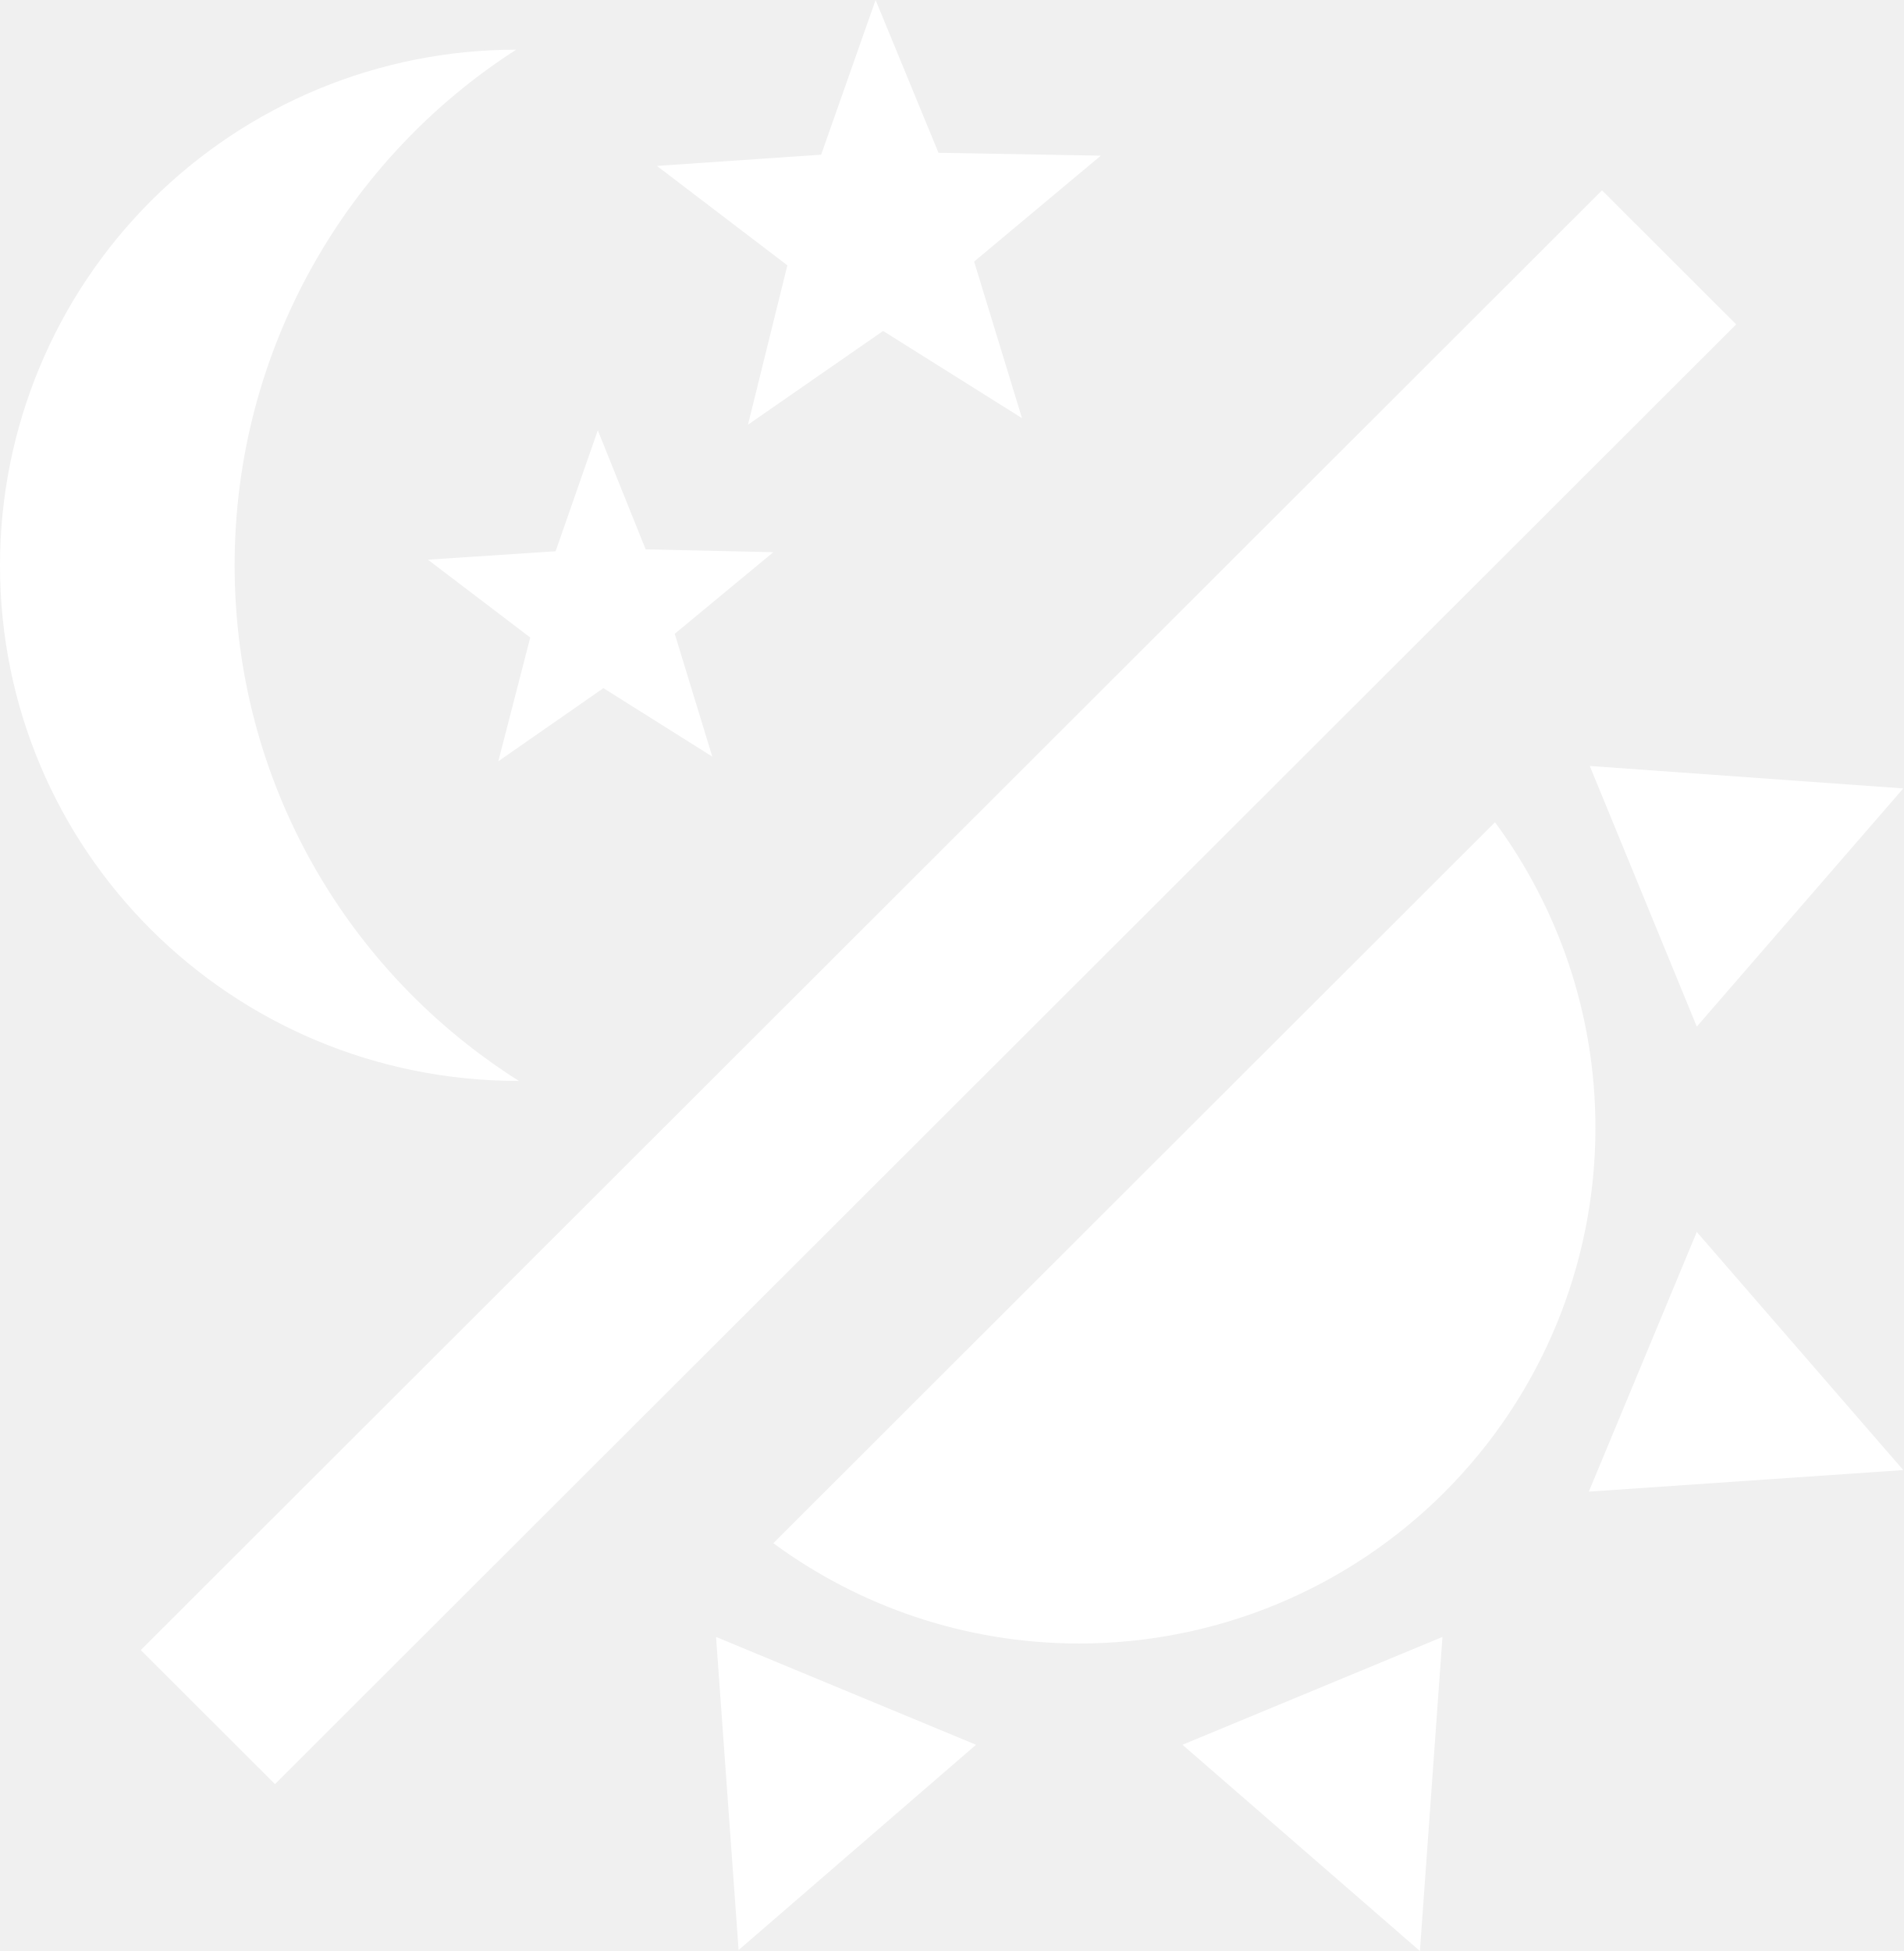
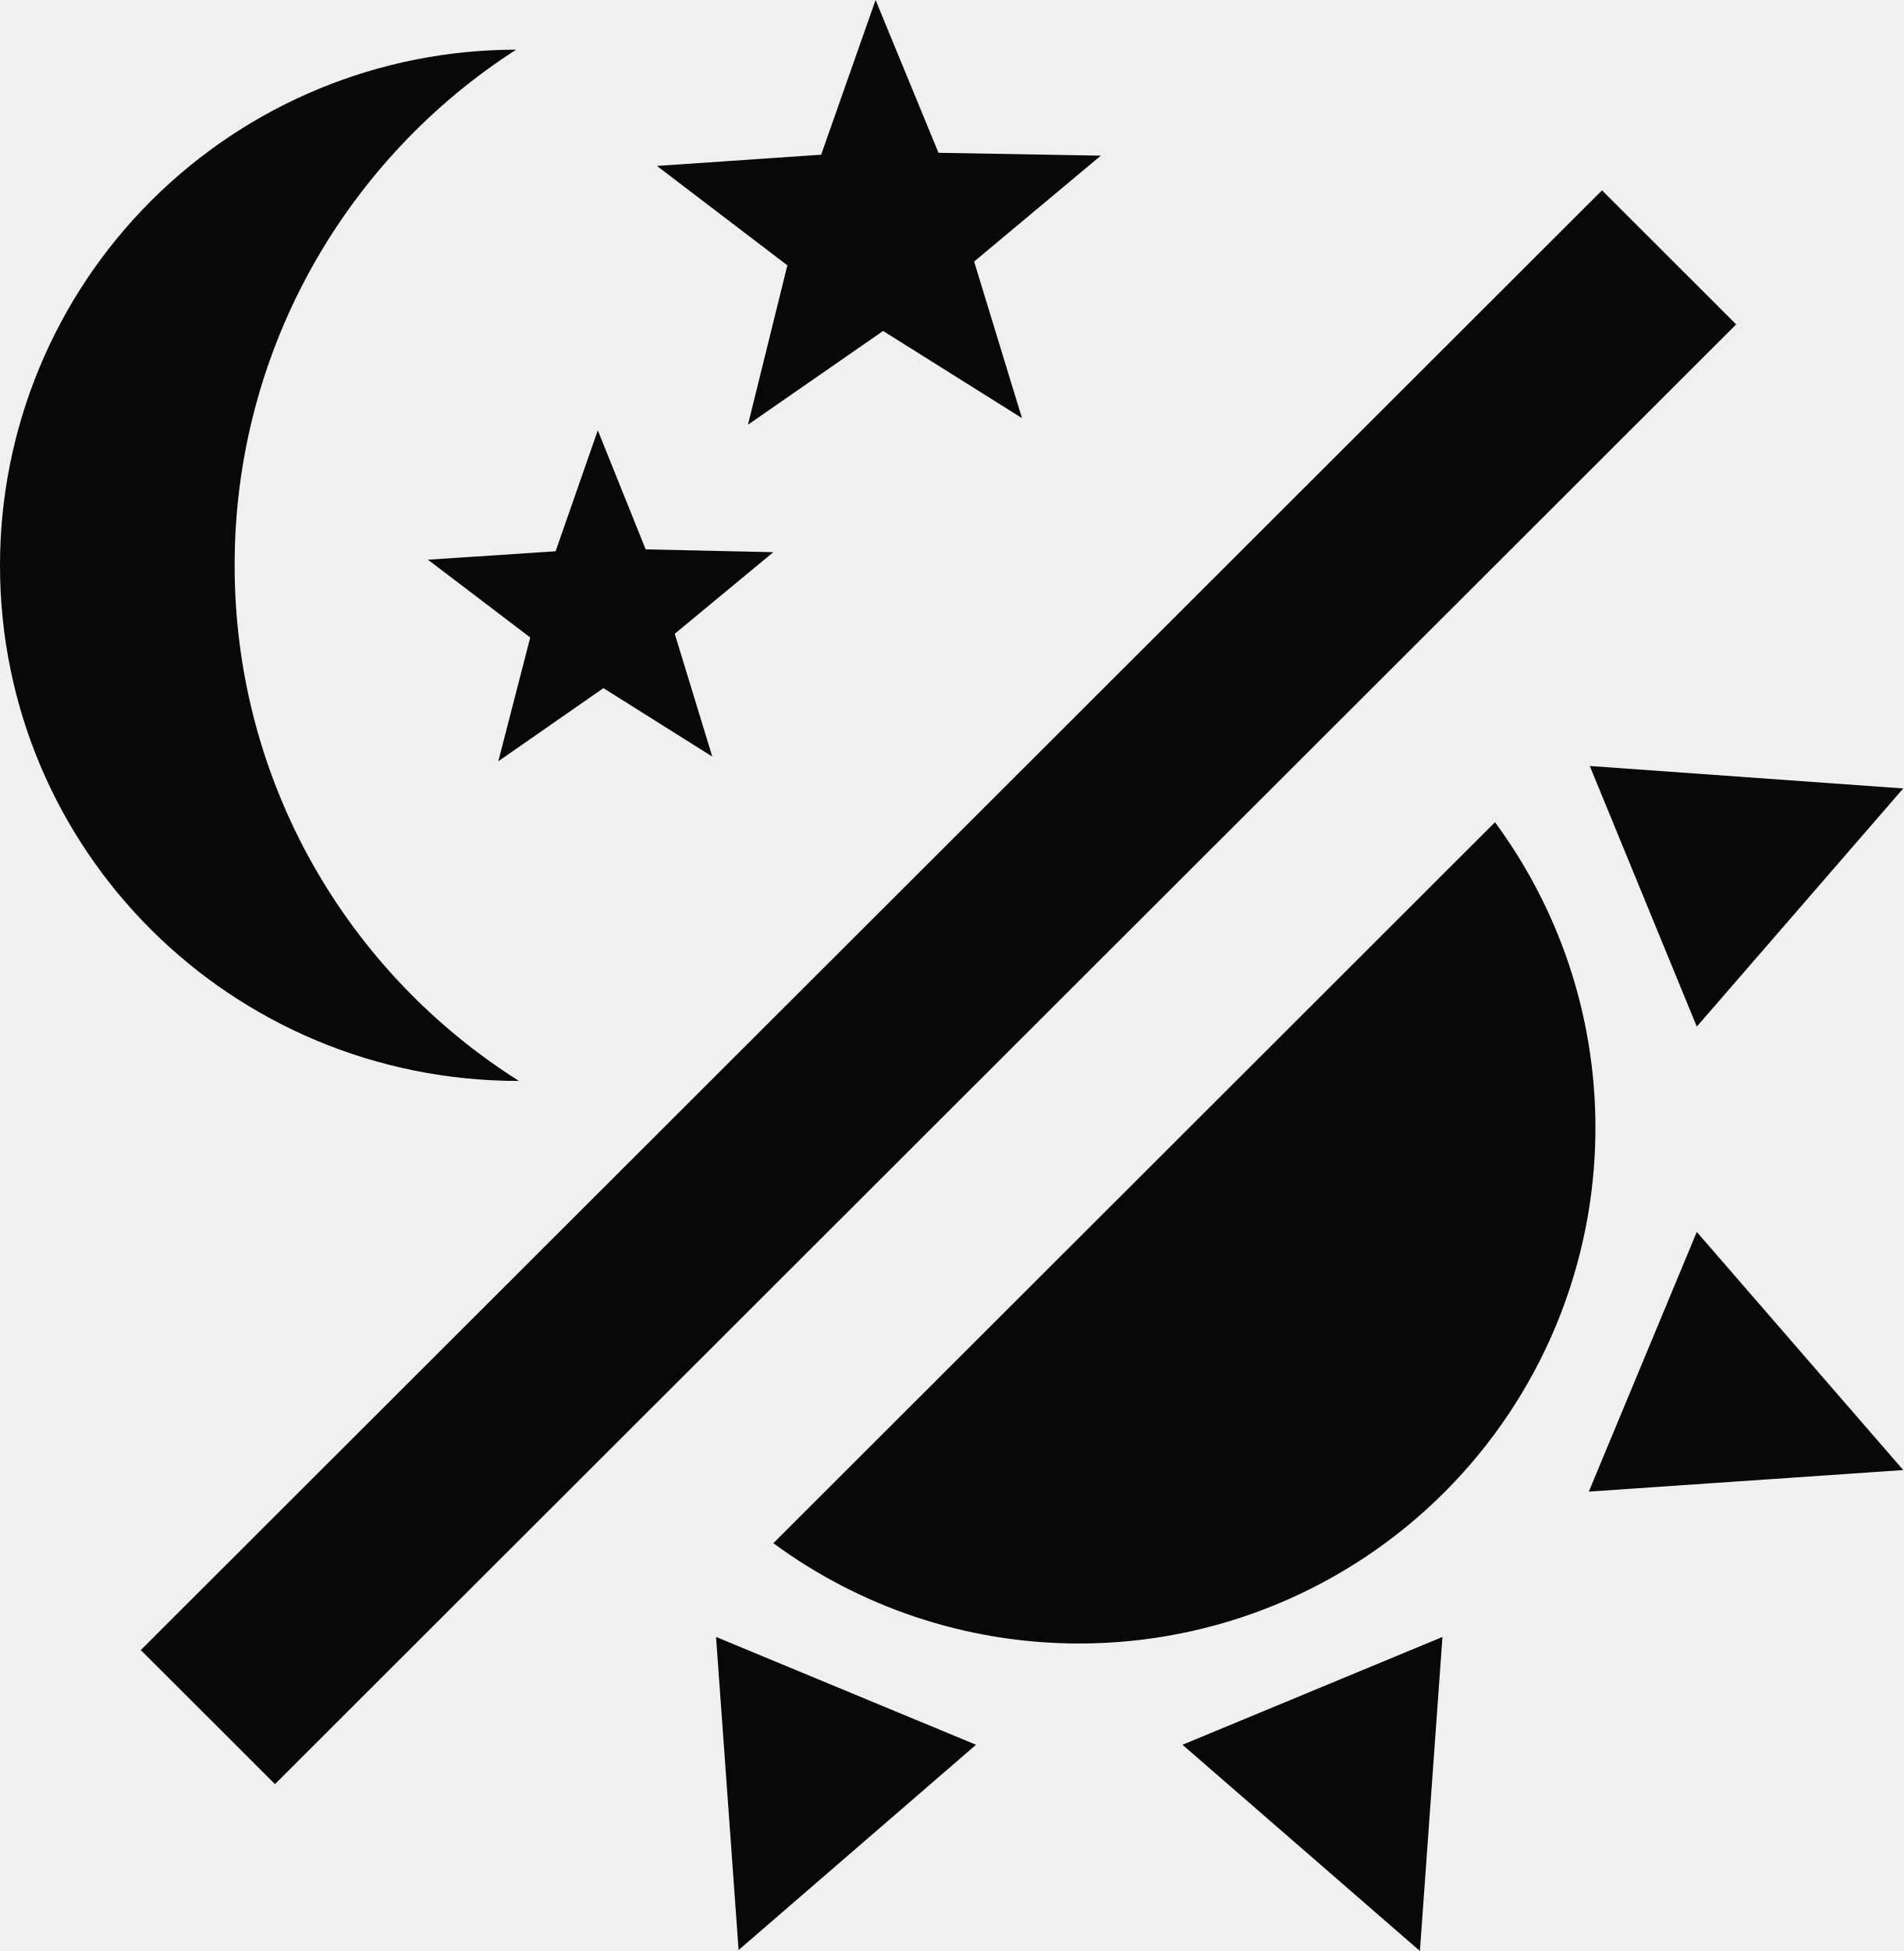
<svg xmlns="http://www.w3.org/2000/svg" width="40" height="41" viewBox="0 0 40 41" fill="none">
  <g clip-path="url(#clip0_1_3)">
-     <path d="M10.848 1.044C7.318 3.31 4.931 7.309 4.931 11.88C4.931 16.451 7.318 20.451 10.907 22.716C4.852 22.716 0 17.87 0 11.88C0 9.006 1.143 6.25 3.177 4.218C5.212 2.186 7.971 1.044 10.848 1.044Z" fill="white" />
-     <path d="M14.97 15.9L12.682 14.461L10.473 15.998L11.144 13.397L8.994 11.762L11.677 11.585L12.564 9.043L13.57 11.545L16.253 11.604L14.181 13.319L14.97 15.9Z" fill="white" />
-     <path d="M21.479 8.787L18.56 6.955L15.72 8.925L16.548 5.576L13.807 3.487L17.258 3.251L18.402 0L19.724 3.211L23.136 3.271L20.473 5.497L21.479 8.787Z" fill="white" />
-     <path d="M33.669 4L36.489 6.817L5.779 37.493L2.959 34.676L33.669 4Z" fill="white" />
-     <path d="M33.531 23.702C33.531 26.576 32.388 29.332 30.353 31.364C28.319 33.396 25.559 34.538 22.682 34.538C20.276 34.538 18.047 33.75 16.253 32.43L31.42 17.279C32.742 19.072 33.531 21.298 33.531 23.702Z" fill="white" />
-     <path d="M33.392 31.346L35.661 25.889L40 30.893L33.392 31.346Z" fill="white" />
-     <path d="M35.661 21.574L33.412 16.097L40 16.569L35.661 21.574Z" fill="white" />
-     <path d="M24.852 36.666L30.316 34.4L29.842 41L24.852 36.666Z" fill="white" />
-     <path d="M15.049 34.4L20.513 36.666L15.523 40.98L15.049 34.4Z" fill="white" />
+     <path d="M10.848 1.044C7.318 3.31 4.931 7.309 4.931 11.88C4.931 16.451 7.318 20.451 10.907 22.716C4.852 22.716 0 17.87 0 11.88C0 9.006 1.143 6.25 3.177 4.218C5.212 2.186 7.971 1.044 10.848 1.044Z" fill="#090808" />
+     <path d="M14.97 15.9L12.682 14.461L10.473 15.998L11.144 13.397L8.994 11.762L11.677 11.585L12.564 9.043L13.57 11.545L16.253 11.604L14.181 13.319L14.97 15.9Z" fill="#090808" />
+     <path d="M21.479 8.787L18.56 6.955L15.72 8.925L16.548 5.576L13.807 3.487L17.258 3.251L18.402 0L19.724 3.211L23.136 3.271L20.473 5.497L21.479 8.787Z" fill="#090808" />
+     <path d="M33.669 4L36.489 6.817L5.779 37.493L2.959 34.676L33.669 4Z" fill="#090808" />
+     <path d="M33.531 23.702C33.531 26.576 32.388 29.332 30.353 31.364C28.319 33.396 25.559 34.538 22.682 34.538C20.276 34.538 18.047 33.75 16.253 32.43L31.42 17.279C32.742 19.072 33.531 21.298 33.531 23.702Z" fill="#090808" />
+     <path d="M33.392 31.346L35.661 25.889L40 30.893L33.392 31.346Z" fill="#090808" />
+     <path d="M35.661 21.574L33.412 16.097L40 16.569L35.661 21.574Z" fill="#090808" />
+     <path d="M24.852 36.666L30.316 34.4L29.842 41L24.852 36.666Z" fill="#090808" />
+     <path d="M15.049 34.4L20.513 36.666L15.523 40.98L15.049 34.4Z" fill="#090808" />
  </g>
  <defs>
    <clipPath id="clip0_1_3">
      <rect width="40" height="41" fill="white" />
    </clipPath>
  </defs>
</svg>
